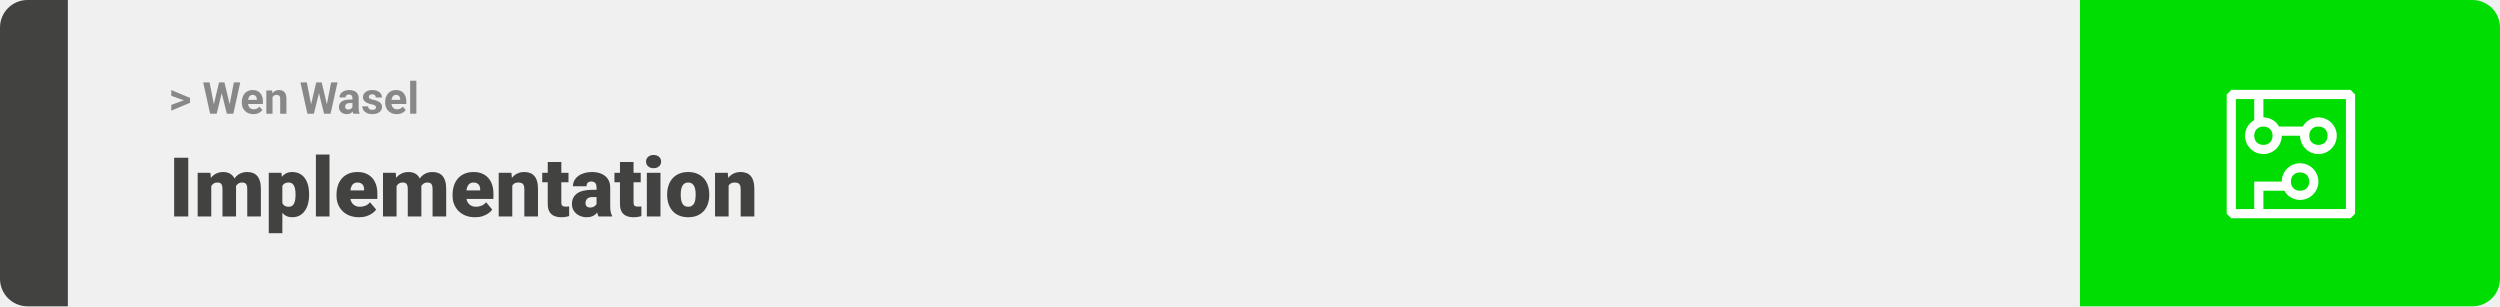
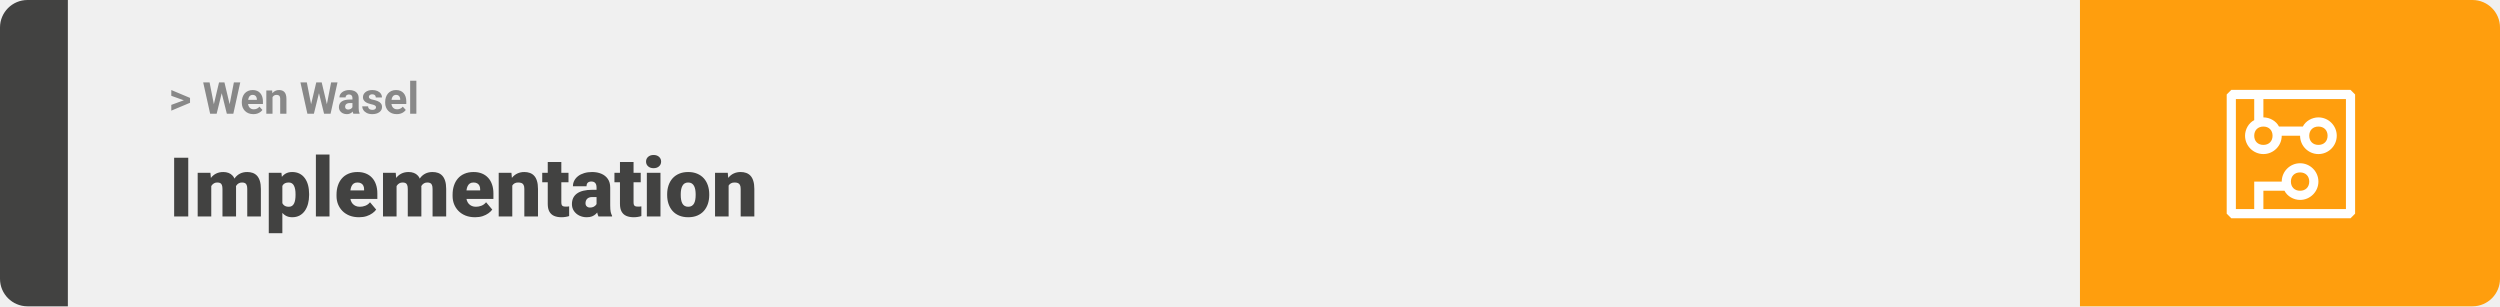
<svg xmlns="http://www.w3.org/2000/svg" width="1363" height="167" viewBox="0 0 1363 167" fill="none">
  <rect width="1363" height="167" rx="15" fill="#F0F0F0" />
  <path d="M0 15C0 6.716 6.716 0 15 0H37V167H15C6.716 167 0 160.284 0 152V15Z" fill="#424241" />
  <path d="M100.906 54.922L93.394 52.238V49.086L103.602 53.375V55.637L100.906 54.922ZM93.394 57.172L100.918 54.43L103.602 53.785V56.035L93.394 60.324V57.172ZM116.012 59.293L119.41 44.938H121.309L121.742 47.328L118.121 62H116.082L116.012 59.293ZM114.266 44.938L117.078 59.293L116.844 62H114.57L110.785 44.938H114.266ZM124.73 59.234L127.508 44.938H130.988L127.215 62H124.941L124.73 59.234ZM122.375 44.938L125.797 59.352L125.703 62H123.664L120.02 47.316L120.488 44.938H122.375ZM138.148 62.234C137.164 62.234 136.281 62.078 135.5 61.766C134.719 61.445 134.055 61.004 133.508 60.441C132.969 59.879 132.555 59.227 132.266 58.484C131.977 57.734 131.832 56.938 131.832 56.094V55.625C131.832 54.664 131.969 53.785 132.242 52.988C132.516 52.191 132.906 51.5 133.414 50.914C133.93 50.328 134.555 49.879 135.289 49.566C136.023 49.246 136.852 49.086 137.773 49.086C138.672 49.086 139.469 49.234 140.164 49.531C140.859 49.828 141.441 50.25 141.91 50.797C142.387 51.344 142.746 52 142.988 52.766C143.23 53.523 143.352 54.367 143.352 55.297V56.703H133.273V54.453H140.035V54.195C140.035 53.727 139.949 53.309 139.777 52.941C139.613 52.566 139.363 52.27 139.027 52.051C138.691 51.832 138.262 51.723 137.738 51.723C137.293 51.723 136.91 51.82 136.59 52.016C136.27 52.211 136.008 52.484 135.805 52.836C135.609 53.188 135.461 53.602 135.359 54.078C135.266 54.547 135.219 55.062 135.219 55.625V56.094C135.219 56.602 135.289 57.07 135.43 57.5C135.578 57.93 135.785 58.301 136.051 58.613C136.324 58.926 136.652 59.168 137.035 59.34C137.426 59.512 137.867 59.598 138.359 59.598C138.969 59.598 139.535 59.48 140.059 59.246C140.59 59.004 141.047 58.641 141.43 58.156L143.07 59.938C142.805 60.32 142.441 60.688 141.98 61.039C141.527 61.391 140.98 61.68 140.34 61.906C139.699 62.125 138.969 62.234 138.148 62.234ZM148.578 52.027V62H145.203V49.32H148.367L148.578 52.027ZM148.086 55.215H147.172C147.172 54.277 147.293 53.434 147.535 52.684C147.777 51.926 148.117 51.281 148.555 50.75C148.992 50.211 149.512 49.801 150.113 49.52C150.723 49.23 151.402 49.086 152.152 49.086C152.746 49.086 153.289 49.172 153.781 49.344C154.273 49.516 154.695 49.789 155.047 50.164C155.406 50.539 155.68 51.035 155.867 51.652C156.062 52.27 156.16 53.023 156.16 53.914V62H152.762V53.902C152.762 53.34 152.684 52.902 152.527 52.59C152.371 52.277 152.141 52.059 151.836 51.934C151.539 51.801 151.172 51.734 150.734 51.734C150.281 51.734 149.887 51.824 149.551 52.004C149.223 52.184 148.949 52.434 148.73 52.754C148.52 53.066 148.359 53.434 148.25 53.855C148.141 54.277 148.086 54.73 148.086 55.215ZM169.027 59.293L172.426 44.938H174.324L174.758 47.328L171.137 62H169.098L169.027 59.293ZM167.281 44.938L170.094 59.293L169.859 62H167.586L163.801 44.938H167.281ZM177.746 59.234L180.523 44.938H184.004L180.23 62H177.957L177.746 59.234ZM175.391 44.938L178.812 59.352L178.719 62H176.68L173.035 47.316L173.504 44.938H175.391ZM192.148 59.141V53.492C192.148 53.086 192.082 52.738 191.949 52.449C191.816 52.152 191.609 51.922 191.328 51.758C191.055 51.594 190.699 51.512 190.262 51.512C189.887 51.512 189.562 51.578 189.289 51.711C189.016 51.836 188.805 52.02 188.656 52.262C188.508 52.496 188.434 52.773 188.434 53.094H185.059C185.059 52.555 185.184 52.043 185.434 51.559C185.684 51.074 186.047 50.648 186.523 50.281C187 49.906 187.566 49.613 188.223 49.402C188.887 49.191 189.629 49.086 190.449 49.086C191.434 49.086 192.309 49.25 193.074 49.578C193.84 49.906 194.441 50.398 194.879 51.055C195.324 51.711 195.547 52.531 195.547 53.516V58.941C195.547 59.637 195.59 60.207 195.676 60.652C195.762 61.09 195.887 61.473 196.051 61.801V62H192.641C192.477 61.656 192.352 61.227 192.266 60.711C192.188 60.188 192.148 59.664 192.148 59.141ZM192.594 54.277L192.617 56.188H190.73C190.285 56.188 189.898 56.238 189.57 56.34C189.242 56.441 188.973 56.586 188.762 56.773C188.551 56.953 188.395 57.164 188.293 57.406C188.199 57.648 188.152 57.914 188.152 58.203C188.152 58.492 188.219 58.754 188.352 58.988C188.484 59.215 188.676 59.395 188.926 59.527C189.176 59.652 189.469 59.715 189.805 59.715C190.312 59.715 190.754 59.613 191.129 59.41C191.504 59.207 191.793 58.957 191.996 58.66C192.207 58.363 192.316 58.082 192.324 57.816L193.215 59.246C193.09 59.566 192.918 59.898 192.699 60.242C192.488 60.586 192.219 60.91 191.891 61.215C191.562 61.512 191.168 61.758 190.707 61.953C190.246 62.141 189.699 62.234 189.066 62.234C188.262 62.234 187.531 62.074 186.875 61.754C186.227 61.426 185.711 60.977 185.328 60.406C184.953 59.828 184.766 59.172 184.766 58.438C184.766 57.773 184.891 57.184 185.141 56.668C185.391 56.152 185.758 55.719 186.242 55.367C186.734 55.008 187.348 54.738 188.082 54.559C188.816 54.371 189.668 54.277 190.637 54.277H192.594ZM205.004 58.496C205.004 58.254 204.934 58.035 204.793 57.84C204.652 57.645 204.391 57.465 204.008 57.301C203.633 57.129 203.09 56.973 202.379 56.832C201.738 56.691 201.141 56.516 200.586 56.305C200.039 56.086 199.562 55.824 199.156 55.52C198.758 55.215 198.445 54.855 198.219 54.441C197.992 54.02 197.879 53.539 197.879 53C197.879 52.469 197.992 51.969 198.219 51.5C198.453 51.031 198.785 50.617 199.215 50.258C199.652 49.891 200.184 49.605 200.809 49.402C201.441 49.191 202.152 49.086 202.941 49.086C204.043 49.086 204.988 49.262 205.777 49.613C206.574 49.965 207.184 50.449 207.605 51.066C208.035 51.676 208.25 52.371 208.25 53.152H204.875C204.875 52.824 204.805 52.531 204.664 52.273C204.531 52.008 204.32 51.801 204.031 51.652C203.75 51.496 203.383 51.418 202.93 51.418C202.555 51.418 202.23 51.484 201.957 51.617C201.684 51.742 201.473 51.914 201.324 52.133C201.184 52.344 201.113 52.578 201.113 52.836C201.113 53.031 201.152 53.207 201.23 53.363C201.316 53.512 201.453 53.648 201.641 53.773C201.828 53.898 202.07 54.016 202.367 54.125C202.672 54.227 203.047 54.32 203.492 54.406C204.406 54.594 205.223 54.84 205.941 55.145C206.66 55.441 207.23 55.848 207.652 56.363C208.074 56.871 208.285 57.539 208.285 58.367C208.285 58.93 208.16 59.445 207.91 59.914C207.66 60.383 207.301 60.793 206.832 61.145C206.363 61.488 205.801 61.758 205.145 61.953C204.496 62.141 203.766 62.234 202.953 62.234C201.773 62.234 200.773 62.023 199.953 61.602C199.141 61.18 198.523 60.645 198.102 59.996C197.688 59.34 197.48 58.668 197.48 57.98H200.68C200.695 58.441 200.812 58.812 201.031 59.094C201.258 59.375 201.543 59.578 201.887 59.703C202.238 59.828 202.617 59.891 203.023 59.891C203.461 59.891 203.824 59.832 204.113 59.715C204.402 59.59 204.621 59.426 204.77 59.223C204.926 59.012 205.004 58.77 205.004 58.496ZM216.312 62.234C215.328 62.234 214.445 62.078 213.664 61.766C212.883 61.445 212.219 61.004 211.672 60.441C211.133 59.879 210.719 59.227 210.43 58.484C210.141 57.734 209.996 56.938 209.996 56.094V55.625C209.996 54.664 210.133 53.785 210.406 52.988C210.68 52.191 211.07 51.5 211.578 50.914C212.094 50.328 212.719 49.879 213.453 49.566C214.188 49.246 215.016 49.086 215.938 49.086C216.836 49.086 217.633 49.234 218.328 49.531C219.023 49.828 219.605 50.25 220.074 50.797C220.551 51.344 220.91 52 221.152 52.766C221.395 53.523 221.516 54.367 221.516 55.297V56.703H211.438V54.453H218.199V54.195C218.199 53.727 218.113 53.309 217.941 52.941C217.777 52.566 217.527 52.27 217.191 52.051C216.855 51.832 216.426 51.723 215.902 51.723C215.457 51.723 215.074 51.82 214.754 52.016C214.434 52.211 214.172 52.484 213.969 52.836C213.773 53.188 213.625 53.602 213.523 54.078C213.43 54.547 213.383 55.062 213.383 55.625V56.094C213.383 56.602 213.453 57.07 213.594 57.5C213.742 57.93 213.949 58.301 214.215 58.613C214.488 58.926 214.816 59.168 215.199 59.34C215.59 59.512 216.031 59.598 216.523 59.598C217.133 59.598 217.699 59.48 218.223 59.246C218.754 59.004 219.211 58.641 219.594 58.156L221.234 59.938C220.969 60.32 220.605 60.688 220.145 61.039C219.691 61.391 219.145 61.68 218.504 61.906C217.863 62.125 217.133 62.234 216.312 62.234ZM227 44V62H223.613V44H227Z" fill="#888888" />
  <path d="M102.635 86.008V118H94.944V86.008H102.635ZM115.181 99.257V118H107.776V94.226H114.72L115.181 99.257ZM114.28 105.3L112.588 105.344C112.588 103.674 112.786 102.136 113.182 100.729C113.577 99.323 114.163 98.1 114.939 97.06C115.716 96.02 116.668 95.214 117.796 94.643C118.938 94.072 120.257 93.786 121.751 93.786C122.791 93.786 123.736 93.947 124.585 94.269C125.435 94.577 126.167 95.068 126.783 95.742C127.398 96.401 127.867 97.265 128.189 98.335C128.526 99.389 128.694 100.656 128.694 102.136V118H121.29V103.081C121.29 102.07 121.172 101.308 120.938 100.795C120.718 100.283 120.396 99.939 119.971 99.763C119.546 99.587 119.026 99.499 118.411 99.499C117.767 99.499 117.188 99.645 116.675 99.939C116.163 100.231 115.723 100.642 115.357 101.169C115.005 101.682 114.734 102.29 114.544 102.993C114.368 103.696 114.28 104.465 114.28 105.3ZM127.859 105.3L125.794 105.344C125.794 103.674 125.977 102.136 126.343 100.729C126.724 99.323 127.288 98.1 128.035 97.06C128.797 96.02 129.742 95.214 130.87 94.643C131.998 94.072 133.309 93.786 134.803 93.786C135.887 93.786 136.883 93.947 137.791 94.269C138.699 94.592 139.483 95.112 140.142 95.83C140.801 96.547 141.314 97.499 141.68 98.686C142.046 99.858 142.229 101.308 142.229 103.037V118H134.803V103.037C134.803 102.055 134.686 101.315 134.451 100.817C134.231 100.305 133.909 99.96 133.484 99.785C133.06 99.594 132.554 99.499 131.968 99.499C131.265 99.499 130.657 99.645 130.145 99.939C129.632 100.231 129.2 100.642 128.848 101.169C128.511 101.682 128.262 102.29 128.101 102.993C127.94 103.696 127.859 104.465 127.859 105.3ZM153.941 98.796V127.141H146.536V94.226H153.436L153.941 98.796ZM168.531 105.827V106.289C168.531 108.017 168.333 109.621 167.938 111.101C167.542 112.58 166.956 113.869 166.18 114.968C165.403 116.066 164.437 116.923 163.279 117.539C162.137 118.139 160.811 118.439 159.302 118.439C157.881 118.439 156.658 118.125 155.633 117.495C154.607 116.865 153.75 115.993 153.062 114.88C152.374 113.767 151.817 112.492 151.392 111.057C150.967 109.621 150.63 108.105 150.381 106.508V105.915C150.63 104.201 150.967 102.612 151.392 101.147C151.817 99.668 152.374 98.378 153.062 97.28C153.75 96.181 154.6 95.324 155.611 94.709C156.636 94.094 157.859 93.786 159.28 93.786C160.789 93.786 162.115 94.072 163.257 94.643C164.415 95.214 165.381 96.035 166.158 97.104C166.949 98.159 167.542 99.426 167.938 100.905C168.333 102.385 168.531 104.025 168.531 105.827ZM161.126 106.289V105.827C161.126 104.904 161.06 104.062 160.928 103.3C160.796 102.524 160.584 101.85 160.291 101.279C160.013 100.708 159.639 100.268 159.17 99.96C158.702 99.653 158.123 99.499 157.435 99.499C156.644 99.499 155.977 99.624 155.435 99.873C154.908 100.107 154.483 100.473 154.161 100.971C153.853 101.455 153.633 102.062 153.501 102.795C153.384 103.513 153.333 104.355 153.348 105.322V107.124C153.318 108.237 153.428 109.218 153.677 110.068C153.926 110.903 154.358 111.555 154.974 112.023C155.589 112.492 156.424 112.727 157.479 112.727C158.182 112.727 158.768 112.565 159.236 112.243C159.705 111.906 160.079 111.445 160.357 110.859C160.635 110.258 160.833 109.57 160.95 108.793C161.067 108.017 161.126 107.182 161.126 106.289ZM179.649 84.25V118H172.222V84.25H179.649ZM195.733 118.439C193.799 118.439 192.071 118.139 190.547 117.539C189.024 116.923 187.735 116.081 186.68 115.012C185.64 113.942 184.842 112.712 184.285 111.32C183.743 109.929 183.472 108.457 183.472 106.904V106.069C183.472 104.326 183.714 102.714 184.197 101.235C184.681 99.741 185.398 98.437 186.351 97.324C187.303 96.21 188.497 95.346 189.932 94.731C191.368 94.101 193.038 93.786 194.942 93.786C196.626 93.786 198.135 94.057 199.468 94.599C200.801 95.141 201.929 95.918 202.852 96.928C203.79 97.939 204.5 99.162 204.983 100.598C205.481 102.033 205.73 103.645 205.73 105.432V108.442H186.307V103.806H198.501V103.234C198.516 102.443 198.377 101.77 198.084 101.213C197.806 100.656 197.396 100.231 196.854 99.939C196.312 99.645 195.652 99.499 194.876 99.499C194.07 99.499 193.404 99.675 192.876 100.026C192.364 100.378 191.961 100.861 191.668 101.477C191.39 102.077 191.192 102.773 191.075 103.564C190.958 104.355 190.899 105.19 190.899 106.069V106.904C190.899 107.783 191.016 108.581 191.25 109.299C191.5 110.017 191.851 110.632 192.305 111.145C192.774 111.643 193.331 112.031 193.975 112.309C194.634 112.587 195.381 112.727 196.216 112.727C197.227 112.727 198.223 112.536 199.205 112.155C200.186 111.774 201.028 111.145 201.731 110.266L205.093 114.265C204.61 114.953 203.921 115.62 203.028 116.264C202.149 116.909 201.094 117.436 199.864 117.846C198.633 118.242 197.256 118.439 195.733 118.439ZM216.211 99.257V118H208.807V94.226H215.75L216.211 99.257ZM215.311 105.3L213.619 105.344C213.619 103.674 213.816 102.136 214.212 100.729C214.607 99.323 215.193 98.1 215.97 97.06C216.746 96.02 217.698 95.214 218.826 94.643C219.969 94.072 221.287 93.786 222.781 93.786C223.821 93.786 224.766 93.947 225.616 94.269C226.465 94.577 227.198 95.068 227.813 95.742C228.428 96.401 228.897 97.265 229.219 98.335C229.556 99.389 229.725 100.656 229.725 102.136V118H222.32V103.081C222.32 102.07 222.203 101.308 221.968 100.795C221.749 100.283 221.426 99.939 221.001 99.763C220.577 99.587 220.057 99.499 219.441 99.499C218.797 99.499 218.218 99.645 217.706 99.939C217.193 100.231 216.753 100.642 216.387 101.169C216.036 101.682 215.765 102.29 215.574 102.993C215.398 103.696 215.311 104.465 215.311 105.3ZM228.89 105.3L226.824 105.344C226.824 103.674 227.007 102.136 227.374 100.729C227.754 99.323 228.318 98.1 229.065 97.06C229.827 96.02 230.772 95.214 231.9 94.643C233.028 94.072 234.339 93.786 235.833 93.786C236.917 93.786 237.913 93.947 238.821 94.269C239.729 94.592 240.513 95.112 241.172 95.83C241.832 96.547 242.344 97.499 242.71 98.686C243.077 99.858 243.26 101.308 243.26 103.037V118H235.833V103.037C235.833 102.055 235.716 101.315 235.481 100.817C235.262 100.305 234.939 99.96 234.515 99.785C234.09 99.594 233.584 99.499 232.999 99.499C232.295 99.499 231.688 99.645 231.175 99.939C230.662 100.231 230.23 100.642 229.878 101.169C229.542 101.682 229.292 102.29 229.131 102.993C228.97 103.696 228.89 104.465 228.89 105.3ZM259.014 118.439C257.081 118.439 255.352 118.139 253.829 117.539C252.305 116.923 251.016 116.081 249.961 115.012C248.921 113.942 248.123 112.712 247.566 111.32C247.024 109.929 246.753 108.457 246.753 106.904V106.069C246.753 104.326 246.995 102.714 247.479 101.235C247.962 99.741 248.68 98.437 249.632 97.324C250.584 96.21 251.778 95.346 253.213 94.731C254.649 94.101 256.319 93.786 258.223 93.786C259.908 93.786 261.417 94.057 262.75 94.599C264.083 95.141 265.21 95.918 266.133 96.928C267.071 97.939 267.781 99.162 268.265 100.598C268.763 102.033 269.012 103.645 269.012 105.432V108.442H249.588V103.806H261.783V103.234C261.797 102.443 261.658 101.77 261.365 101.213C261.087 100.656 260.677 100.231 260.135 99.939C259.593 99.645 258.934 99.499 258.157 99.499C257.352 99.499 256.685 99.675 256.158 100.026C255.645 100.378 255.242 100.861 254.949 101.477C254.671 102.077 254.473 102.773 254.356 103.564C254.239 104.355 254.18 105.19 254.18 106.069V106.904C254.18 107.783 254.297 108.581 254.532 109.299C254.781 110.017 255.132 110.632 255.586 111.145C256.055 111.643 256.612 112.031 257.256 112.309C257.916 112.587 258.663 112.727 259.498 112.727C260.508 112.727 261.504 112.536 262.486 112.155C263.467 111.774 264.31 111.145 265.013 110.266L268.375 114.265C267.891 114.953 267.203 115.62 266.309 116.264C265.43 116.909 264.375 117.436 263.145 117.846C261.915 118.242 260.538 118.439 259.014 118.439ZM279.295 99.301V118H271.89V94.226H278.833L279.295 99.301ZM278.416 105.3L276.68 105.344C276.68 103.527 276.9 101.909 277.339 100.488C277.779 99.052 278.401 97.836 279.207 96.84C280.013 95.844 280.972 95.09 282.085 94.577C283.213 94.05 284.466 93.786 285.843 93.786C286.941 93.786 287.945 93.947 288.853 94.269C289.776 94.592 290.567 95.112 291.226 95.83C291.9 96.547 292.413 97.499 292.764 98.686C293.13 99.858 293.313 101.308 293.313 103.037V118H285.865V103.015C285.865 102.062 285.733 101.337 285.469 100.839C285.206 100.327 284.825 99.975 284.327 99.785C283.829 99.594 283.221 99.499 282.503 99.499C281.741 99.499 281.097 99.645 280.569 99.939C280.042 100.231 279.617 100.642 279.295 101.169C278.987 101.682 278.76 102.29 278.614 102.993C278.482 103.696 278.416 104.465 278.416 105.3ZM309.947 94.226V99.367H295.621V94.226H309.947ZM298.631 88.315H306.036V110.244C306.036 110.874 306.109 111.364 306.255 111.716C306.402 112.053 306.651 112.294 307.002 112.441C307.369 112.573 307.852 112.639 308.453 112.639C308.877 112.639 309.229 112.631 309.507 112.617C309.786 112.587 310.049 112.551 310.298 112.507V117.802C309.668 118.007 309.009 118.161 308.321 118.264C307.632 118.381 306.9 118.439 306.124 118.439C304.542 118.439 303.187 118.19 302.059 117.692C300.945 117.194 300.096 116.411 299.51 115.341C298.924 114.272 298.631 112.88 298.631 111.167V88.315ZM325.24 112.023V102.224C325.24 101.55 325.145 100.971 324.954 100.488C324.764 100.004 324.463 99.631 324.053 99.367C323.643 99.089 323.094 98.95 322.405 98.95C321.849 98.95 321.373 99.045 320.977 99.235C320.582 99.426 320.281 99.711 320.076 100.092C319.871 100.473 319.769 100.957 319.769 101.542H312.364C312.364 100.444 312.605 99.426 313.089 98.488C313.587 97.536 314.29 96.709 315.198 96.005C316.121 95.302 317.22 94.76 318.494 94.379C319.783 93.984 321.219 93.786 322.801 93.786C324.69 93.786 326.375 94.101 327.854 94.731C329.349 95.361 330.528 96.306 331.392 97.565C332.256 98.811 332.688 100.378 332.688 102.268V112.001C332.688 113.554 332.776 114.733 332.952 115.539C333.128 116.33 333.377 117.026 333.699 117.626V118H326.272C325.921 117.268 325.657 116.374 325.481 115.319C325.32 114.25 325.24 113.151 325.24 112.023ZM326.141 103.476L326.185 107.431H322.911C322.222 107.431 321.636 107.526 321.153 107.717C320.684 107.907 320.303 108.171 320.01 108.508C319.732 108.83 319.527 109.196 319.395 109.606C319.278 110.017 319.219 110.449 319.219 110.903C319.219 111.342 319.322 111.738 319.527 112.089C319.747 112.426 320.04 112.69 320.406 112.88C320.772 113.071 321.182 113.166 321.636 113.166C322.457 113.166 323.152 113.012 323.724 112.705C324.31 112.382 324.756 111.994 325.064 111.54C325.372 111.086 325.525 110.661 325.525 110.266L327.151 113.298C326.858 113.884 326.521 114.477 326.141 115.078C325.774 115.678 325.313 116.235 324.756 116.748C324.214 117.246 323.548 117.656 322.757 117.978C321.966 118.286 321.006 118.439 319.878 118.439C318.414 118.439 317.066 118.139 315.835 117.539C314.62 116.938 313.646 116.103 312.913 115.034C312.181 113.95 311.814 112.705 311.814 111.298C311.814 110.068 312.034 108.969 312.474 108.002C312.928 107.036 313.609 106.215 314.517 105.542C315.425 104.868 316.583 104.355 317.989 104.003C319.395 103.652 321.05 103.476 322.955 103.476H326.141ZM349.322 94.226V99.367H334.996V94.226H349.322ZM338.006 88.315H345.411V110.244C345.411 110.874 345.484 111.364 345.63 111.716C345.777 112.053 346.026 112.294 346.377 112.441C346.744 112.573 347.227 112.639 347.828 112.639C348.252 112.639 348.604 112.631 348.882 112.617C349.161 112.587 349.424 112.551 349.673 112.507V117.802C349.043 118.007 348.384 118.161 347.696 118.264C347.007 118.381 346.275 118.439 345.499 118.439C343.917 118.439 342.562 118.19 341.434 117.692C340.32 117.194 339.471 116.411 338.885 115.341C338.299 114.272 338.006 112.88 338.006 111.167V88.315ZM360.088 94.226V118H352.662V94.226H360.088ZM352.222 88.095C352.222 87.04 352.603 86.176 353.365 85.502C354.126 84.829 355.115 84.492 356.331 84.492C357.547 84.492 358.536 84.829 359.297 85.502C360.059 86.176 360.44 87.04 360.44 88.095C360.44 89.15 360.059 90.014 359.297 90.688C358.536 91.362 357.547 91.699 356.331 91.699C355.115 91.699 354.126 91.362 353.365 90.688C352.603 90.014 352.222 89.15 352.222 88.095ZM363.736 106.354V105.893C363.736 104.15 363.985 102.546 364.483 101.081C364.981 99.602 365.713 98.32 366.68 97.236C367.647 96.152 368.841 95.31 370.262 94.709C371.683 94.094 373.323 93.786 375.184 93.786C377.059 93.786 378.707 94.094 380.127 94.709C381.563 95.31 382.764 96.152 383.731 97.236C384.698 98.32 385.43 99.602 385.928 101.081C386.426 102.546 386.675 104.15 386.675 105.893V106.354C386.675 108.083 386.426 109.687 385.928 111.167C385.43 112.631 384.698 113.913 383.731 115.012C382.764 116.096 381.57 116.938 380.149 117.539C378.729 118.139 377.088 118.439 375.228 118.439C373.367 118.439 371.719 118.139 370.284 117.539C368.848 116.938 367.647 116.096 366.68 115.012C365.713 113.913 364.981 112.631 364.483 111.167C363.985 109.687 363.736 108.083 363.736 106.354ZM371.141 105.893V106.354C371.141 107.248 371.207 108.083 371.338 108.859C371.47 109.636 371.69 110.317 371.998 110.903C372.305 111.474 372.723 111.921 373.25 112.243C373.777 112.565 374.437 112.727 375.228 112.727C376.004 112.727 376.648 112.565 377.161 112.243C377.688 111.921 378.106 111.474 378.414 110.903C378.721 110.317 378.941 109.636 379.073 108.859C379.205 108.083 379.271 107.248 379.271 106.354V105.893C379.271 105.029 379.205 104.216 379.073 103.454C378.941 102.678 378.721 101.997 378.414 101.411C378.106 100.81 377.688 100.341 377.161 100.004C376.634 99.668 375.975 99.499 375.184 99.499C374.407 99.499 373.755 99.668 373.228 100.004C372.715 100.341 372.305 100.81 371.998 101.411C371.69 101.997 371.47 102.678 371.338 103.454C371.207 104.216 371.141 105.029 371.141 105.893ZM397.244 99.301V118H389.839V94.226H396.783L397.244 99.301ZM396.365 105.3L394.629 105.344C394.629 103.527 394.849 101.909 395.289 100.488C395.728 99.052 396.351 97.836 397.156 96.84C397.962 95.844 398.921 95.09 400.035 94.577C401.163 94.05 402.415 93.786 403.792 93.786C404.891 93.786 405.894 93.947 406.802 94.269C407.725 94.592 408.516 95.112 409.175 95.83C409.849 96.547 410.362 97.499 410.713 98.686C411.08 99.858 411.263 101.308 411.263 103.037V118H403.814V103.015C403.814 102.062 403.682 101.337 403.418 100.839C403.155 100.327 402.774 99.975 402.276 99.785C401.778 99.594 401.17 99.499 400.452 99.499C399.69 99.499 399.046 99.645 398.519 99.939C397.991 100.231 397.566 100.642 397.244 101.169C396.937 101.682 396.709 102.29 396.563 102.993C396.431 103.696 396.365 104.465 396.365 105.3Z" fill="#424241" />
-   <path d="M1363 15C1363 6.716 1356.28 0 1348 0H1134V167H1348C1356.28 167 1363 160.284 1363 152V15Z" fill="#00DD02" />
+   <path d="M1363 15C1363 6.716 1356.28 0 1348 0H1134V167H1348C1356.28 167 1363 160.284 1363 152V15Z" fill="#FF9E0D" />
  <path d="M1281.5 49H1216.5L1214 51.5V116.5L1216.5 119H1281.5L1284 116.5V51.5L1281.5 49ZM1279 114H1234V104H1245.5C1247 107 1250.5 109 1254 109C1259.5 109 1264 104.5 1264 99C1264 93.5 1259.5 89 1254 89C1248.5 89 1244 93.5 1244 99H1229V114H1219V54H1229V65.5C1226 67 1224 70.5 1224 74C1224 79.5 1228.5 84 1234 84C1239.5 84 1244 79.5 1244 74H1254C1254 79.5 1258.5 84 1264 84C1269.5 84 1274 79.5 1274 74C1274 68.5 1269.5 64 1264 64C1260.5 64 1257 66 1255.5 69H1242.5C1241 66 1237.5 64 1234 64V54H1279V114ZM1249 99C1249 96 1251 94 1254 94C1257 94 1259 96 1259 99C1259 102 1257 104 1254 104C1251 104 1249 102 1249 99ZM1234 69C1237 69 1239 71 1239 74C1239 77 1237 79 1234 79C1231 79 1229 77 1229 74C1229 71 1231 69 1234 69ZM1264 69C1267 69 1269 71 1269 74C1269 77 1267 79 1264 79C1261 79 1259 77 1259 74C1259 71 1261 69 1264 69Z" fill="white" />
</svg>
